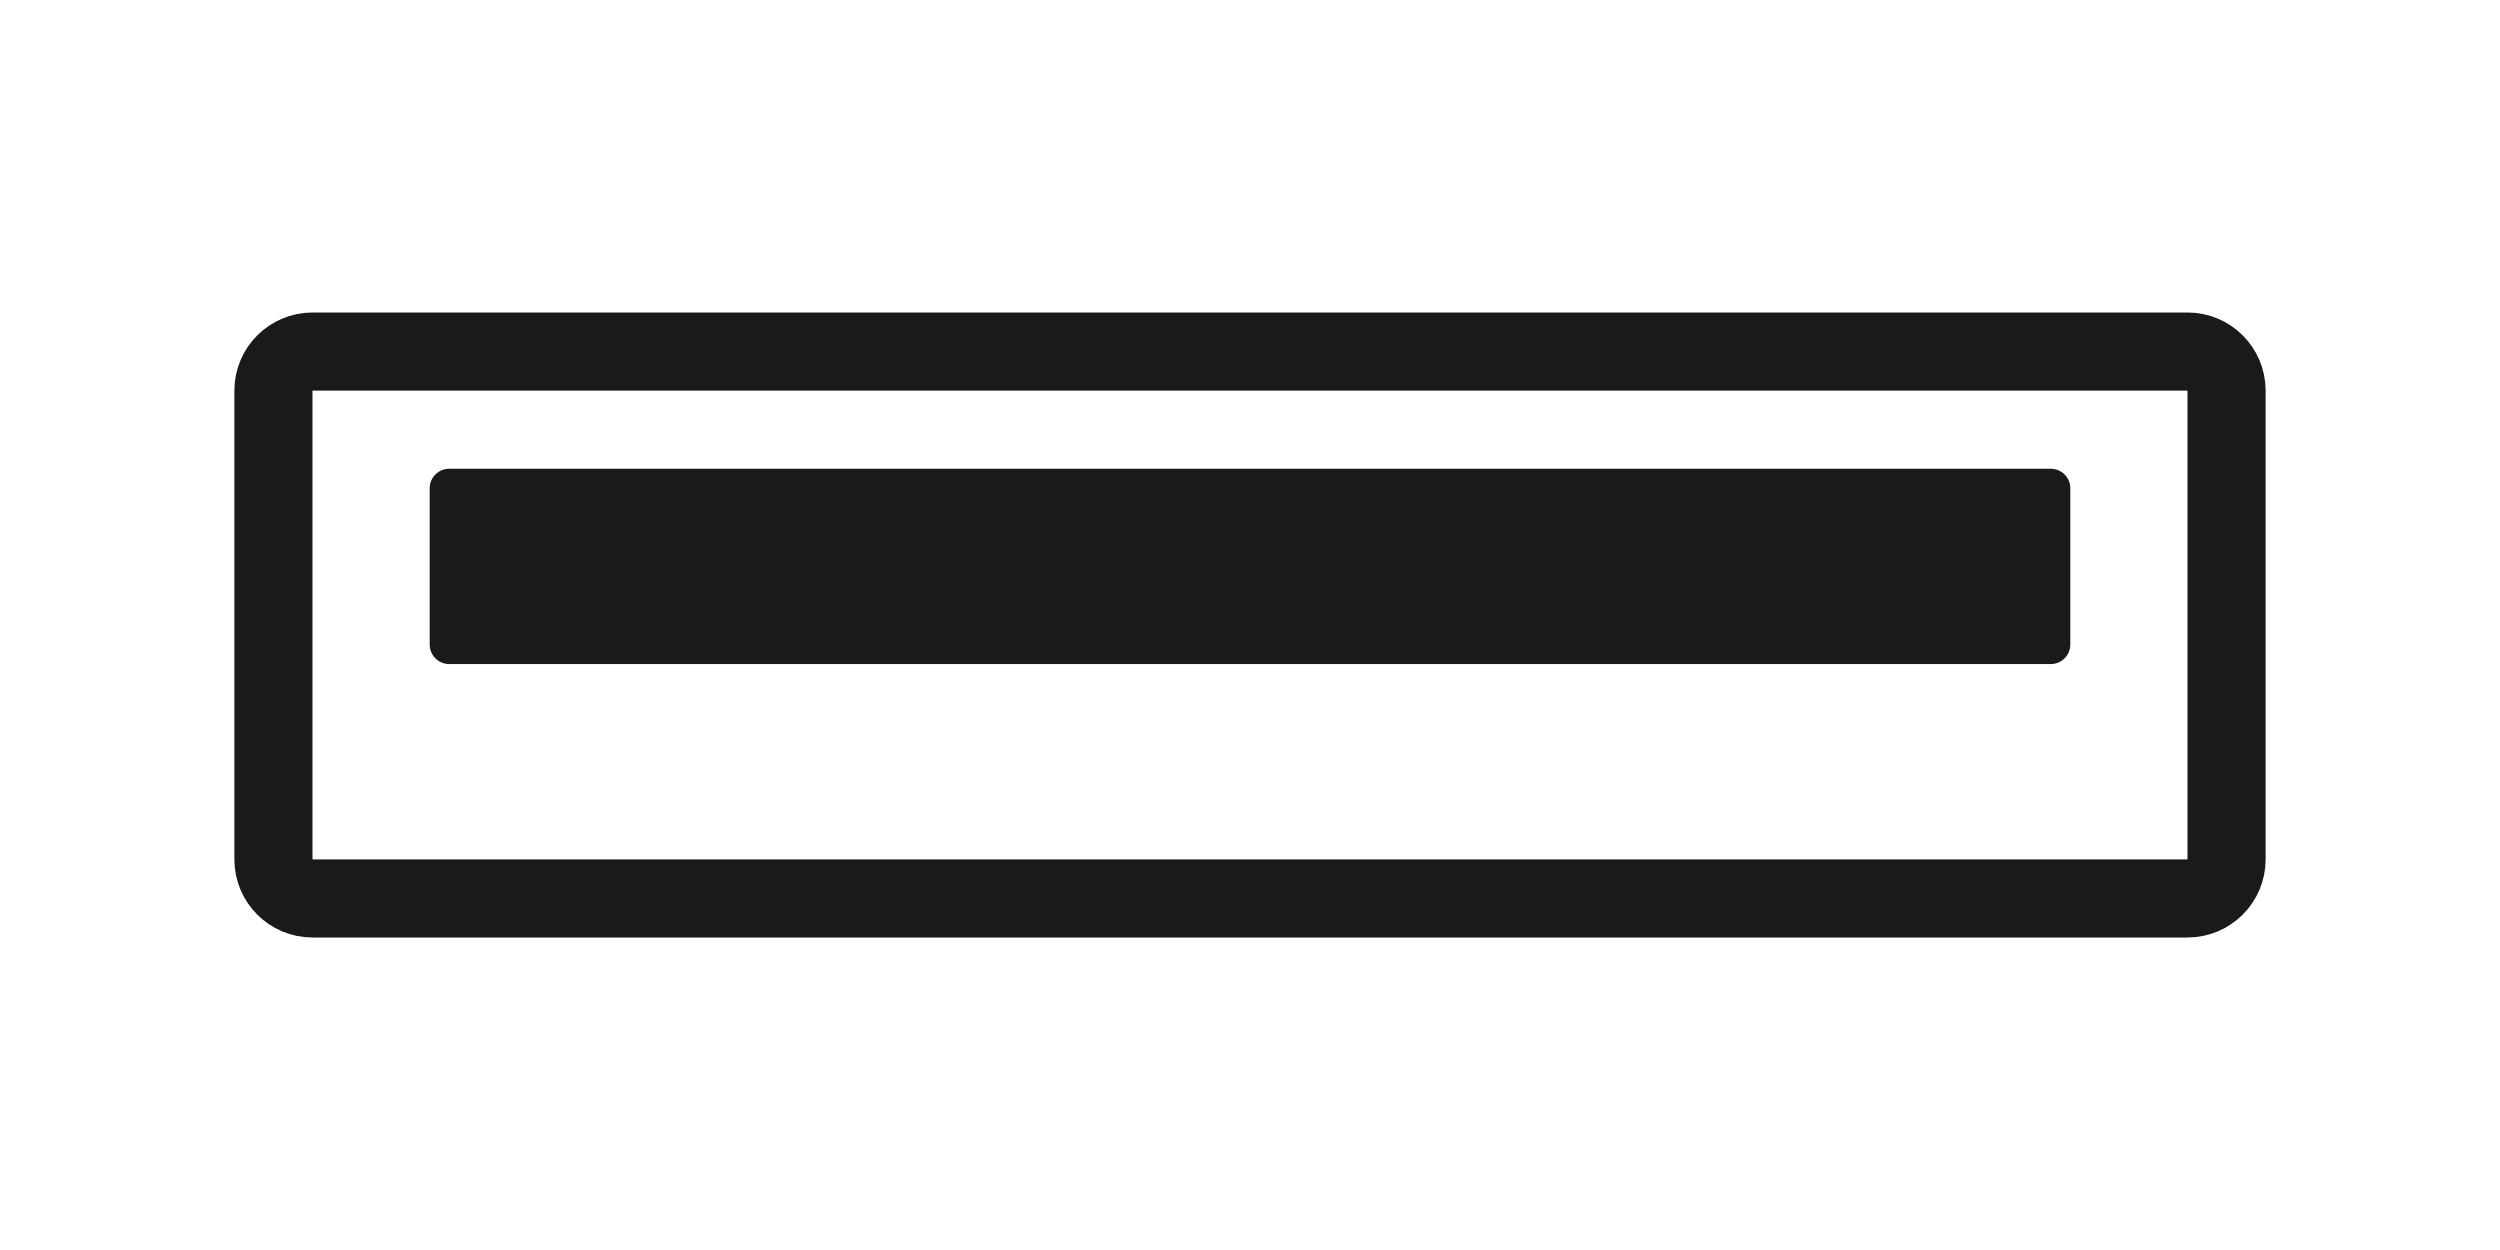
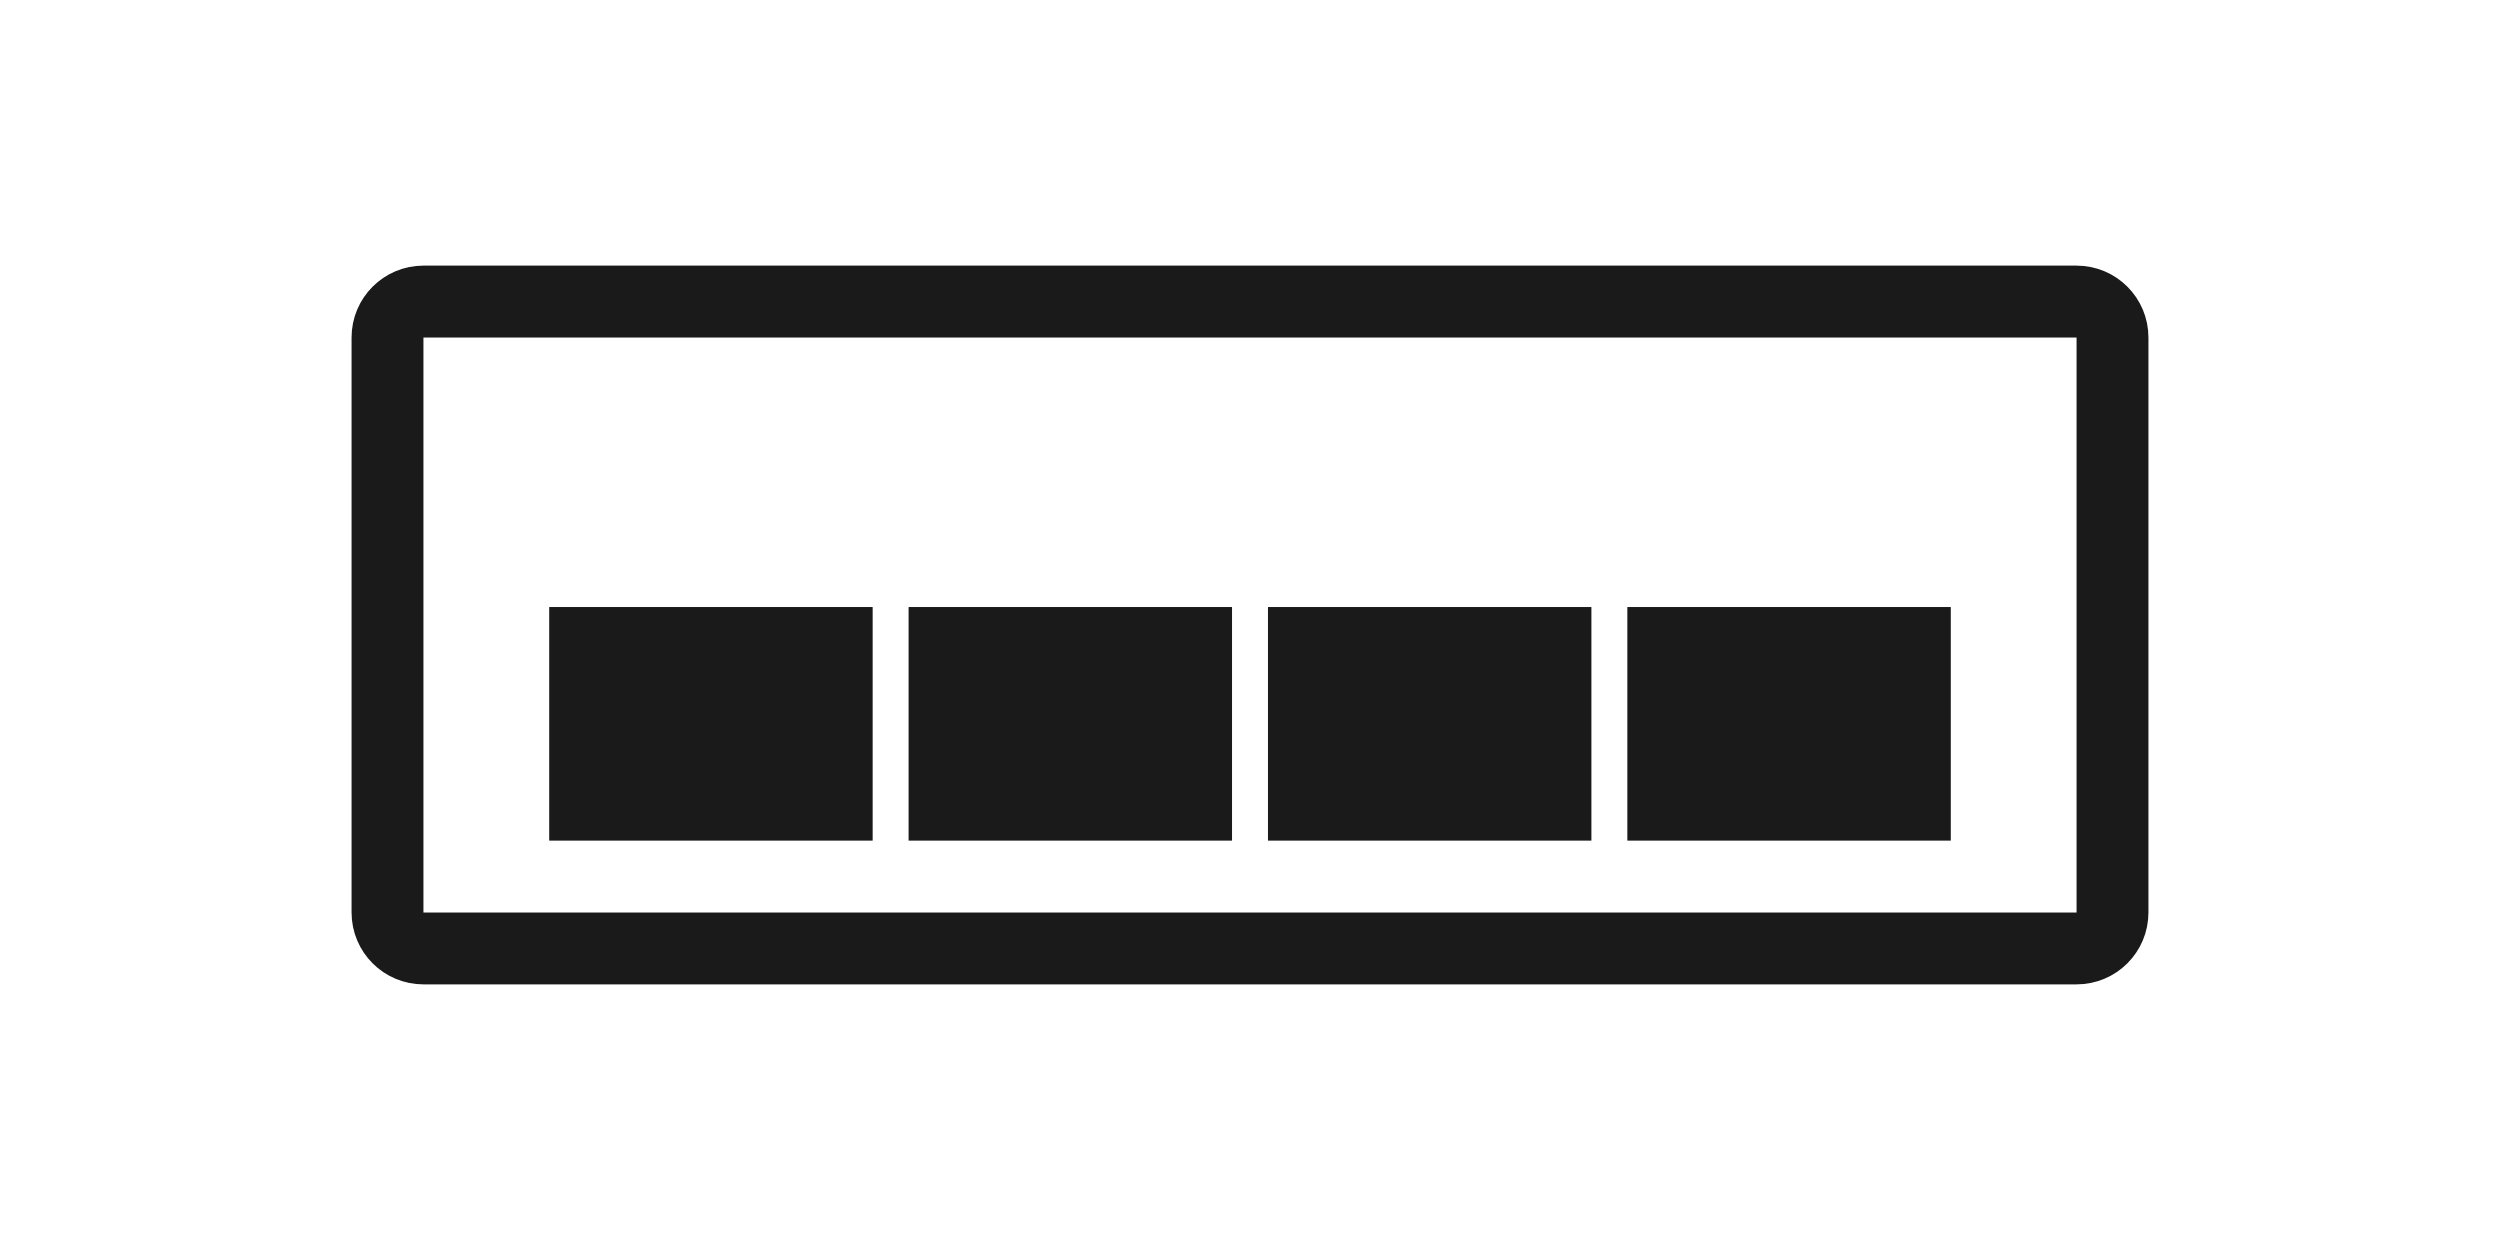
<svg xmlns="http://www.w3.org/2000/svg" viewBox="0 0 128 64" role="img" aria-label="USB-A port">
-   <style>
-     .stroke { fill: none; stroke: #1a1a1a; stroke-width: 4; stroke-linecap: round; stroke-linejoin: round; }
-     .fill   { fill: #1a1a1a; }
-   </style>
-   <rect x="14" y="18" width="100" height="28" rx="2" class="stroke" />
-   <rect x="22" y="24" width="84" height="10" rx="1" class="fill" />
+   <g transform="translate(64,32) scale(0.92)">
+     <rect x="-48" y="-18" width="96" height="36" rx="2" fill="none" stroke="#1a1a1a" stroke-width="4" stroke-linejoin="round" />
+     <rect x="-39" y="-1" width="18" height="13" fill="#1a1a1a" />
+     <rect x="-19" y="-1" width="18" height="13" fill="#1a1a1a" />
+     <rect x="1" y="-1" width="18" height="13" fill="#1a1a1a" />
+     <rect x="21" y="-1" width="18" height="13" fill="#1a1a1a" />
+   </g>
</svg>
